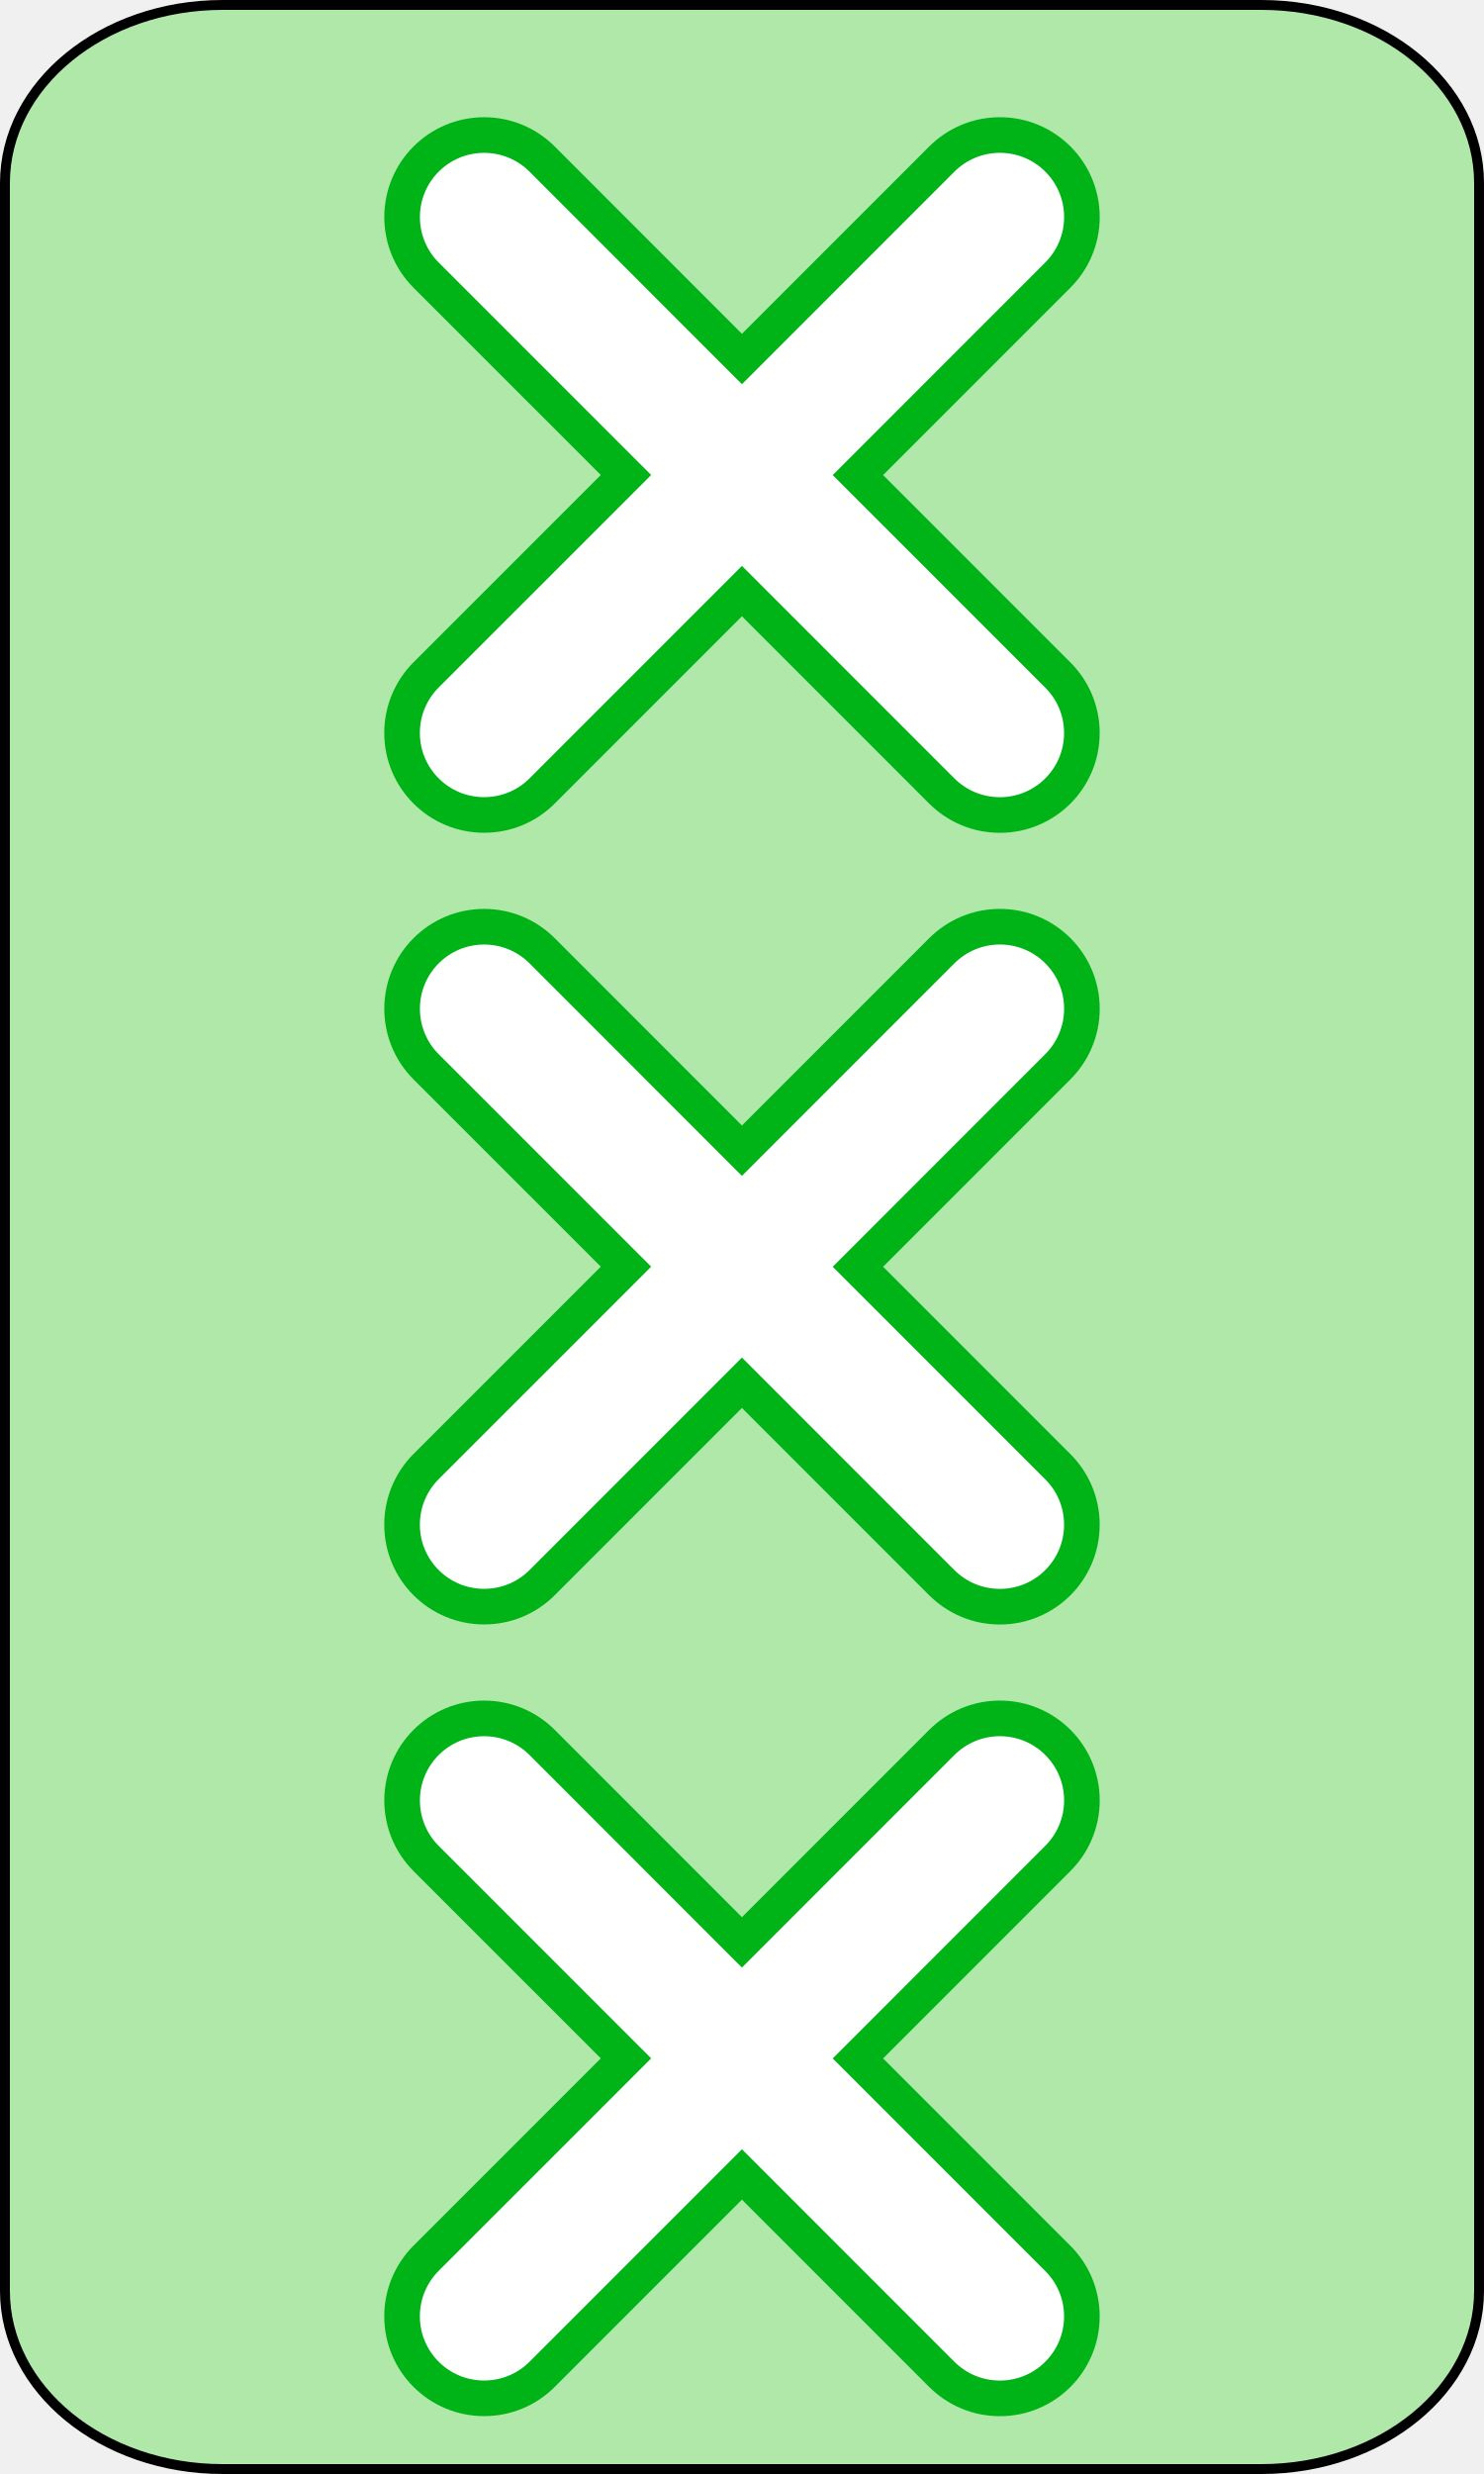
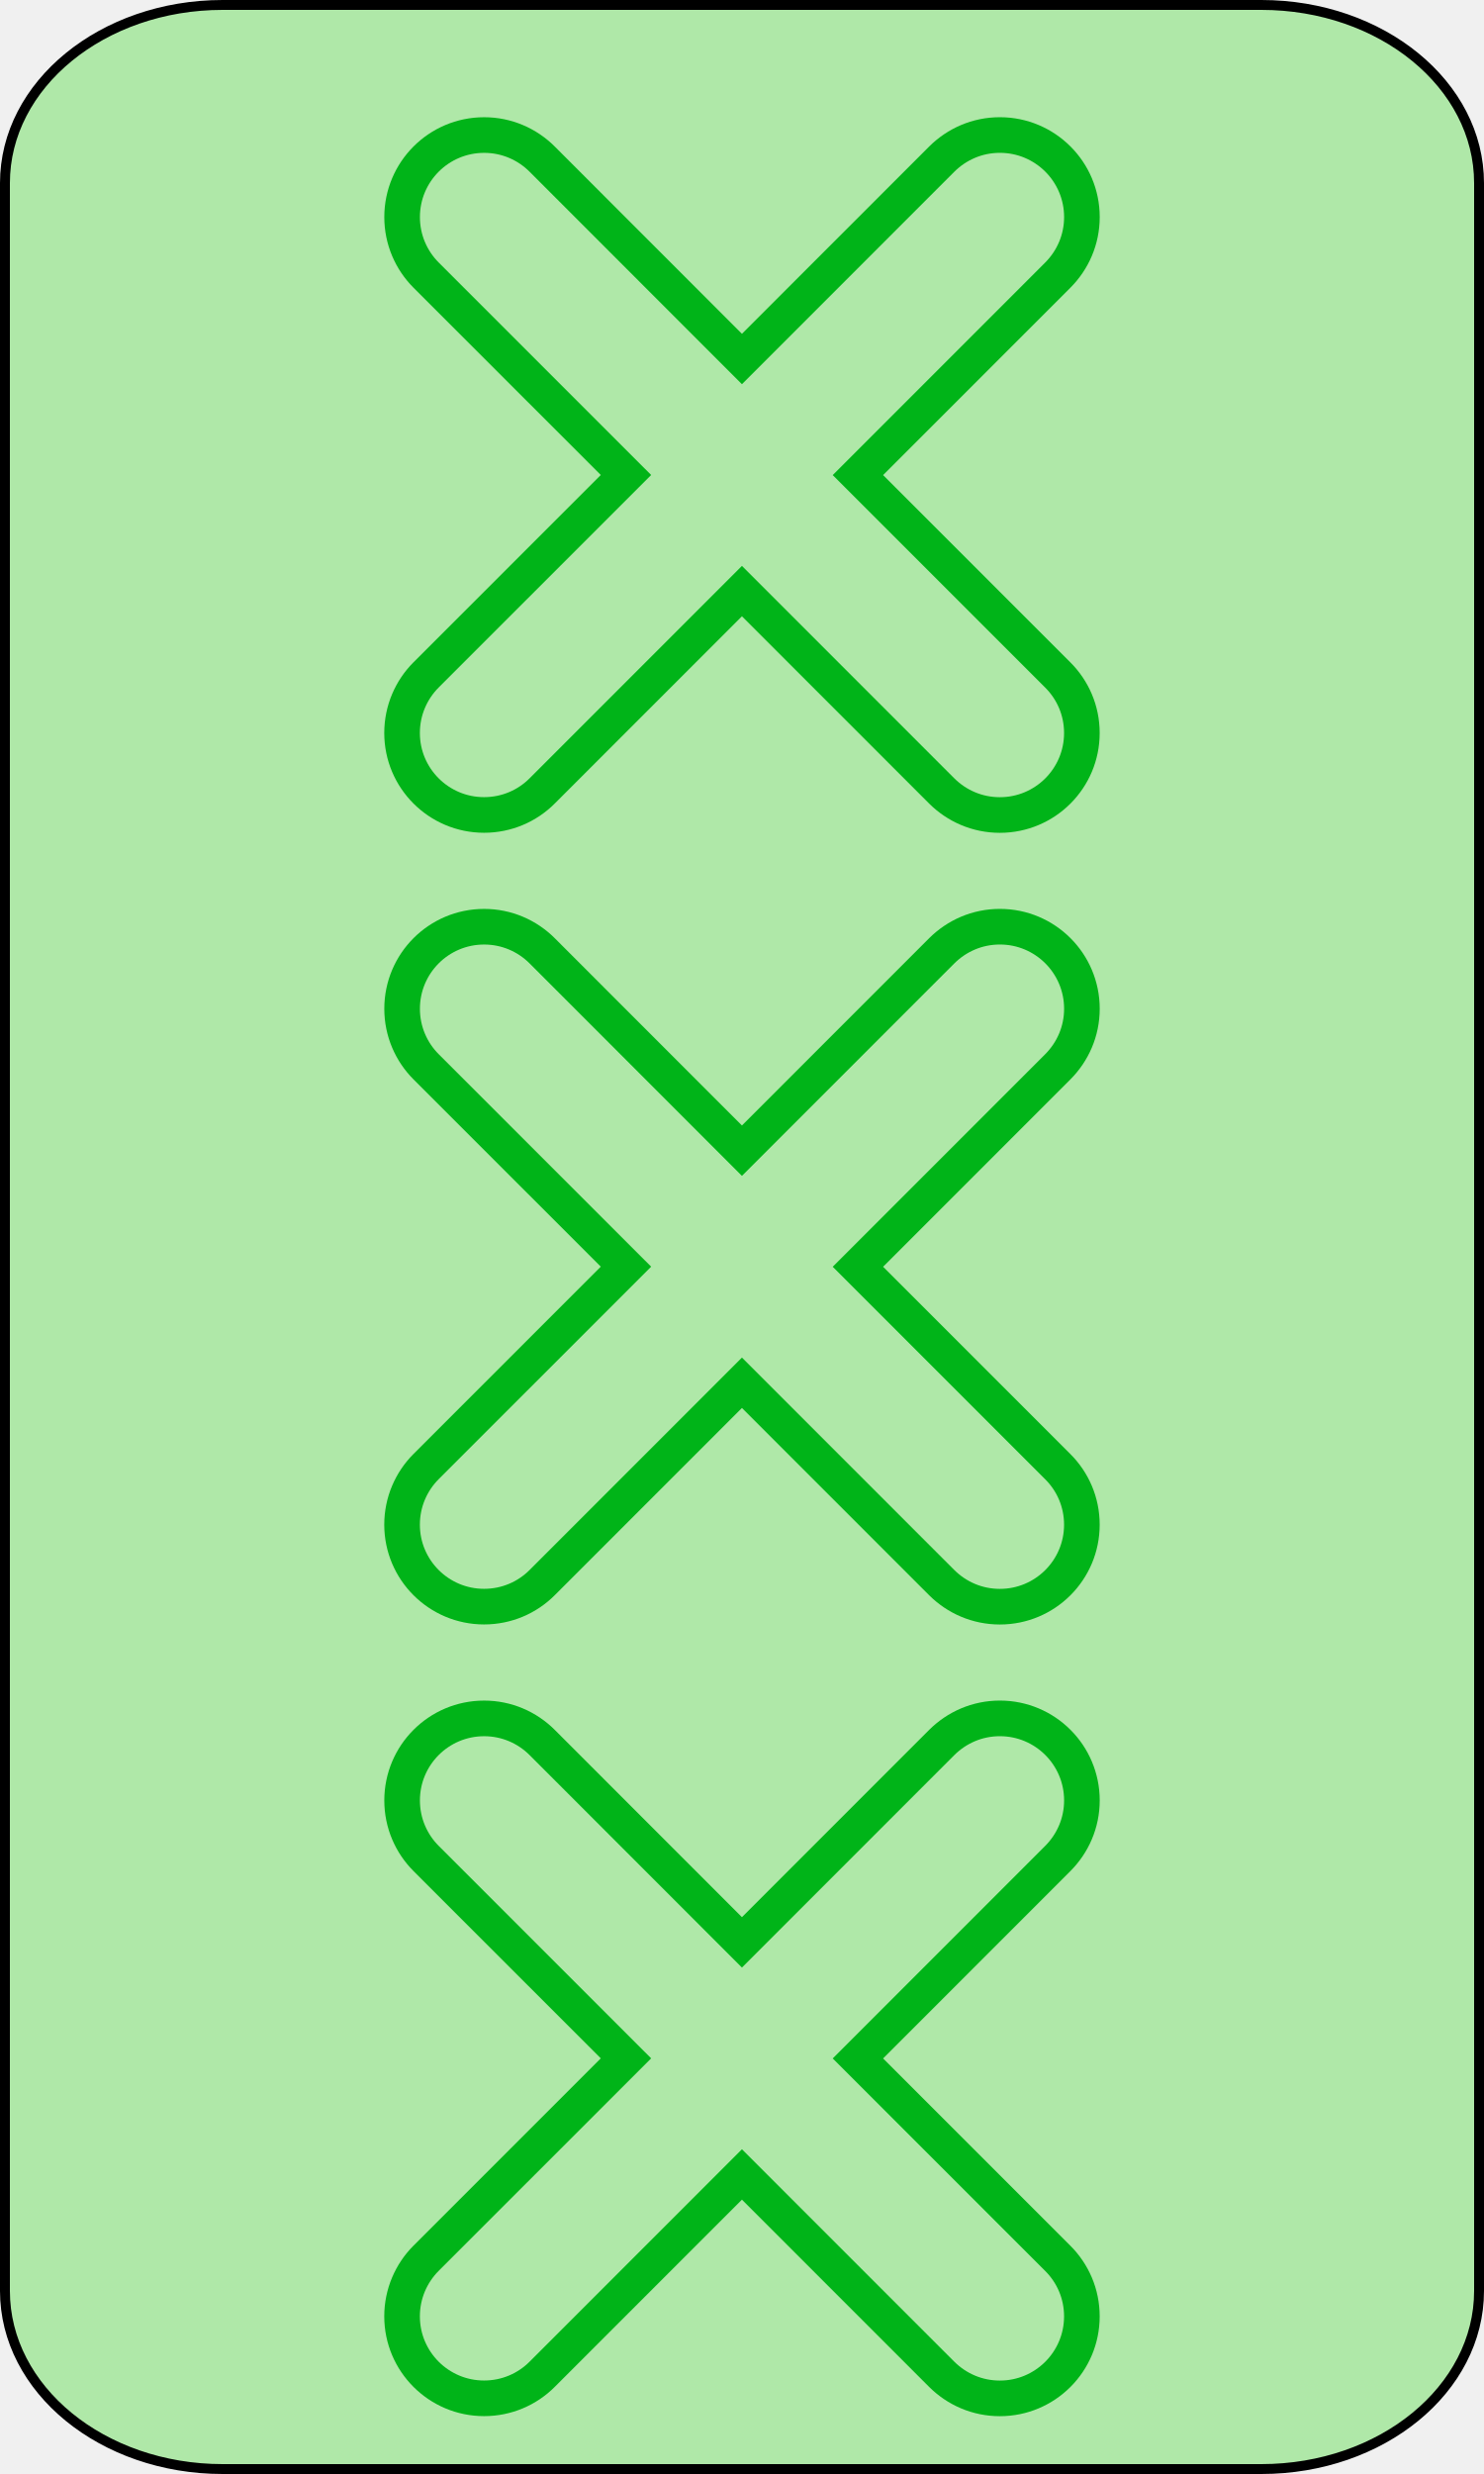
<svg xmlns="http://www.w3.org/2000/svg" version="1.0" width="75" height="125">
  <rect width="74.5" height="124.5" rx="11" ry="9" x="0.25" y="0.25" style="fill:#AFE8A8;fill-opacity:1;stroke:#000000;stroke-width:0.5" />
  <g>
-     <path d="m 33.358,62.504 10.102,10.1 c 0.752,0.75 1.217,1.783 1.217,2.932 0,2.287 -1.855,4.143 -4.146,4.143 -1.145,0 -2.178,-0.463 -2.932,-1.211 l -10.102,-10.103 -10.1,10.1 c -0.75,0.75 -1.787,1.211 -2.934,1.211 -2.284,0 -4.143,-1.854 -4.143,-4.141 0,-1.146 0.465,-2.184 1.212,-2.934 l 10.104,-10.102 -10.102,-10.1 c -0.747,-0.748 -1.212,-1.785 -1.212,-2.93 0,-2.289 1.854,-4.146 4.146,-4.146 1.143,0 2.18,0.465 2.93,1.214 l 10.099,10.102 10.102,-10.103 c 0.754,-0.749 1.787,-1.214 2.934,-1.214 2.289,0 4.146,1.856 4.146,4.145 0,1.146 -0.467,2.18 -1.217,2.932 l -10.104,10.105 z" transform="translate(10,-38.5)" style="fill:#FFFFFF;stroke:#00B418;stroke-width:1.8;" />
-     <path d="m 33.358,62.504 10.102,10.1 c 0.752,0.75 1.217,1.783 1.217,2.932 0,2.287 -1.855,4.143 -4.146,4.143 -1.145,0 -2.178,-0.463 -2.932,-1.211 l -10.102,-10.103 -10.1,10.1 c -0.75,0.75 -1.787,1.211 -2.934,1.211 -2.284,0 -4.143,-1.854 -4.143,-4.141 0,-1.146 0.465,-2.184 1.212,-2.934 l 10.104,-10.102 -10.102,-10.1 c -0.747,-0.748 -1.212,-1.785 -1.212,-2.93 0,-2.289 1.854,-4.146 4.146,-4.146 1.143,0 2.18,0.465 2.93,1.214 l 10.099,10.102 10.102,-10.103 c 0.754,-0.749 1.787,-1.214 2.934,-1.214 2.289,0 4.146,1.856 4.146,4.145 0,1.146 -0.467,2.18 -1.217,2.932 l -10.104,10.105 z" transform="translate(10,1.5)" style="fill:#FFFFFF;stroke:#00B418;stroke-width:1.8;" />
-     <path d="m 33.358,62.504 10.102,10.1 c 0.752,0.75 1.217,1.783 1.217,2.932 0,2.287 -1.855,4.143 -4.146,4.143 -1.145,0 -2.178,-0.463 -2.932,-1.211 l -10.102,-10.103 -10.1,10.1 c -0.75,0.75 -1.787,1.211 -2.934,1.211 -2.284,0 -4.143,-1.854 -4.143,-4.141 0,-1.146 0.465,-2.184 1.212,-2.934 l 10.104,-10.102 -10.102,-10.1 c -0.747,-0.748 -1.212,-1.785 -1.212,-2.93 0,-2.289 1.854,-4.146 4.146,-4.146 1.143,0 2.18,0.465 2.93,1.214 l 10.099,10.102 10.102,-10.103 c 0.754,-0.749 1.787,-1.214 2.934,-1.214 2.289,0 4.146,1.856 4.146,4.145 0,1.146 -0.467,2.18 -1.217,2.932 l -10.104,10.105 z" transform="translate(10,41.5)" style="fill:#FFFFFF;stroke:#00B418;stroke-width:1.8;" />
+     <path d="m 33.358,62.504 10.102,10.1 c 0.752,0.75 1.217,1.783 1.217,2.932 0,2.287 -1.855,4.143 -4.146,4.143 -1.145,0 -2.178,-0.463 -2.932,-1.211 l -10.102,-10.103 -10.1,10.1 c -0.75,0.75 -1.787,1.211 -2.934,1.211 -2.284,0 -4.143,-1.854 -4.143,-4.141 0,-1.146 0.465,-2.184 1.212,-2.934 l 10.104,-10.102 -10.102,-10.1 c -0.747,-0.748 -1.212,-1.785 -1.212,-2.93 0,-2.289 1.854,-4.146 4.146,-4.146 1.143,0 2.18,0.465 2.93,1.214 l 10.099,10.102 10.102,-10.103 c 0.754,-0.749 1.787,-1.214 2.934,-1.214 2.289,0 4.146,1.856 4.146,4.145 0,1.146 -0.467,2.18 -1.217,2.932 l -10.104,10.105 z" transform="translate(10,-38.5)" style="fill:#AFE8A8;stroke:#00B418;stroke-width:1.8;" />
+     <path d="m 33.358,62.504 10.102,10.1 c 0.752,0.75 1.217,1.783 1.217,2.932 0,2.287 -1.855,4.143 -4.146,4.143 -1.145,0 -2.178,-0.463 -2.932,-1.211 l -10.102,-10.103 -10.1,10.1 c -0.75,0.75 -1.787,1.211 -2.934,1.211 -2.284,0 -4.143,-1.854 -4.143,-4.141 0,-1.146 0.465,-2.184 1.212,-2.934 l 10.104,-10.102 -10.102,-10.1 c -0.747,-0.748 -1.212,-1.785 -1.212,-2.93 0,-2.289 1.854,-4.146 4.146,-4.146 1.143,0 2.18,0.465 2.93,1.214 l 10.099,10.102 10.102,-10.103 c 0.754,-0.749 1.787,-1.214 2.934,-1.214 2.289,0 4.146,1.856 4.146,4.145 0,1.146 -0.467,2.18 -1.217,2.932 l -10.104,10.105 z" transform="translate(10,1.5)" style="fill:#AFE8A8;stroke:#00B418;stroke-width:1.8;" />
+     <path d="m 33.358,62.504 10.102,10.1 c 0.752,0.75 1.217,1.783 1.217,2.932 0,2.287 -1.855,4.143 -4.146,4.143 -1.145,0 -2.178,-0.463 -2.932,-1.211 l -10.102,-10.103 -10.1,10.1 c -0.75,0.75 -1.787,1.211 -2.934,1.211 -2.284,0 -4.143,-1.854 -4.143,-4.141 0,-1.146 0.465,-2.184 1.212,-2.934 l 10.104,-10.102 -10.102,-10.1 c -0.747,-0.748 -1.212,-1.785 -1.212,-2.93 0,-2.289 1.854,-4.146 4.146,-4.146 1.143,0 2.18,0.465 2.93,1.214 l 10.099,10.102 10.102,-10.103 c 0.754,-0.749 1.787,-1.214 2.934,-1.214 2.289,0 4.146,1.856 4.146,4.145 0,1.146 -0.467,2.18 -1.217,2.932 l -10.104,10.105 z" transform="translate(10,41.5)" style="fill:#AFE8A8;stroke:#00B418;stroke-width:1.8;" />
  </g>
</svg>
